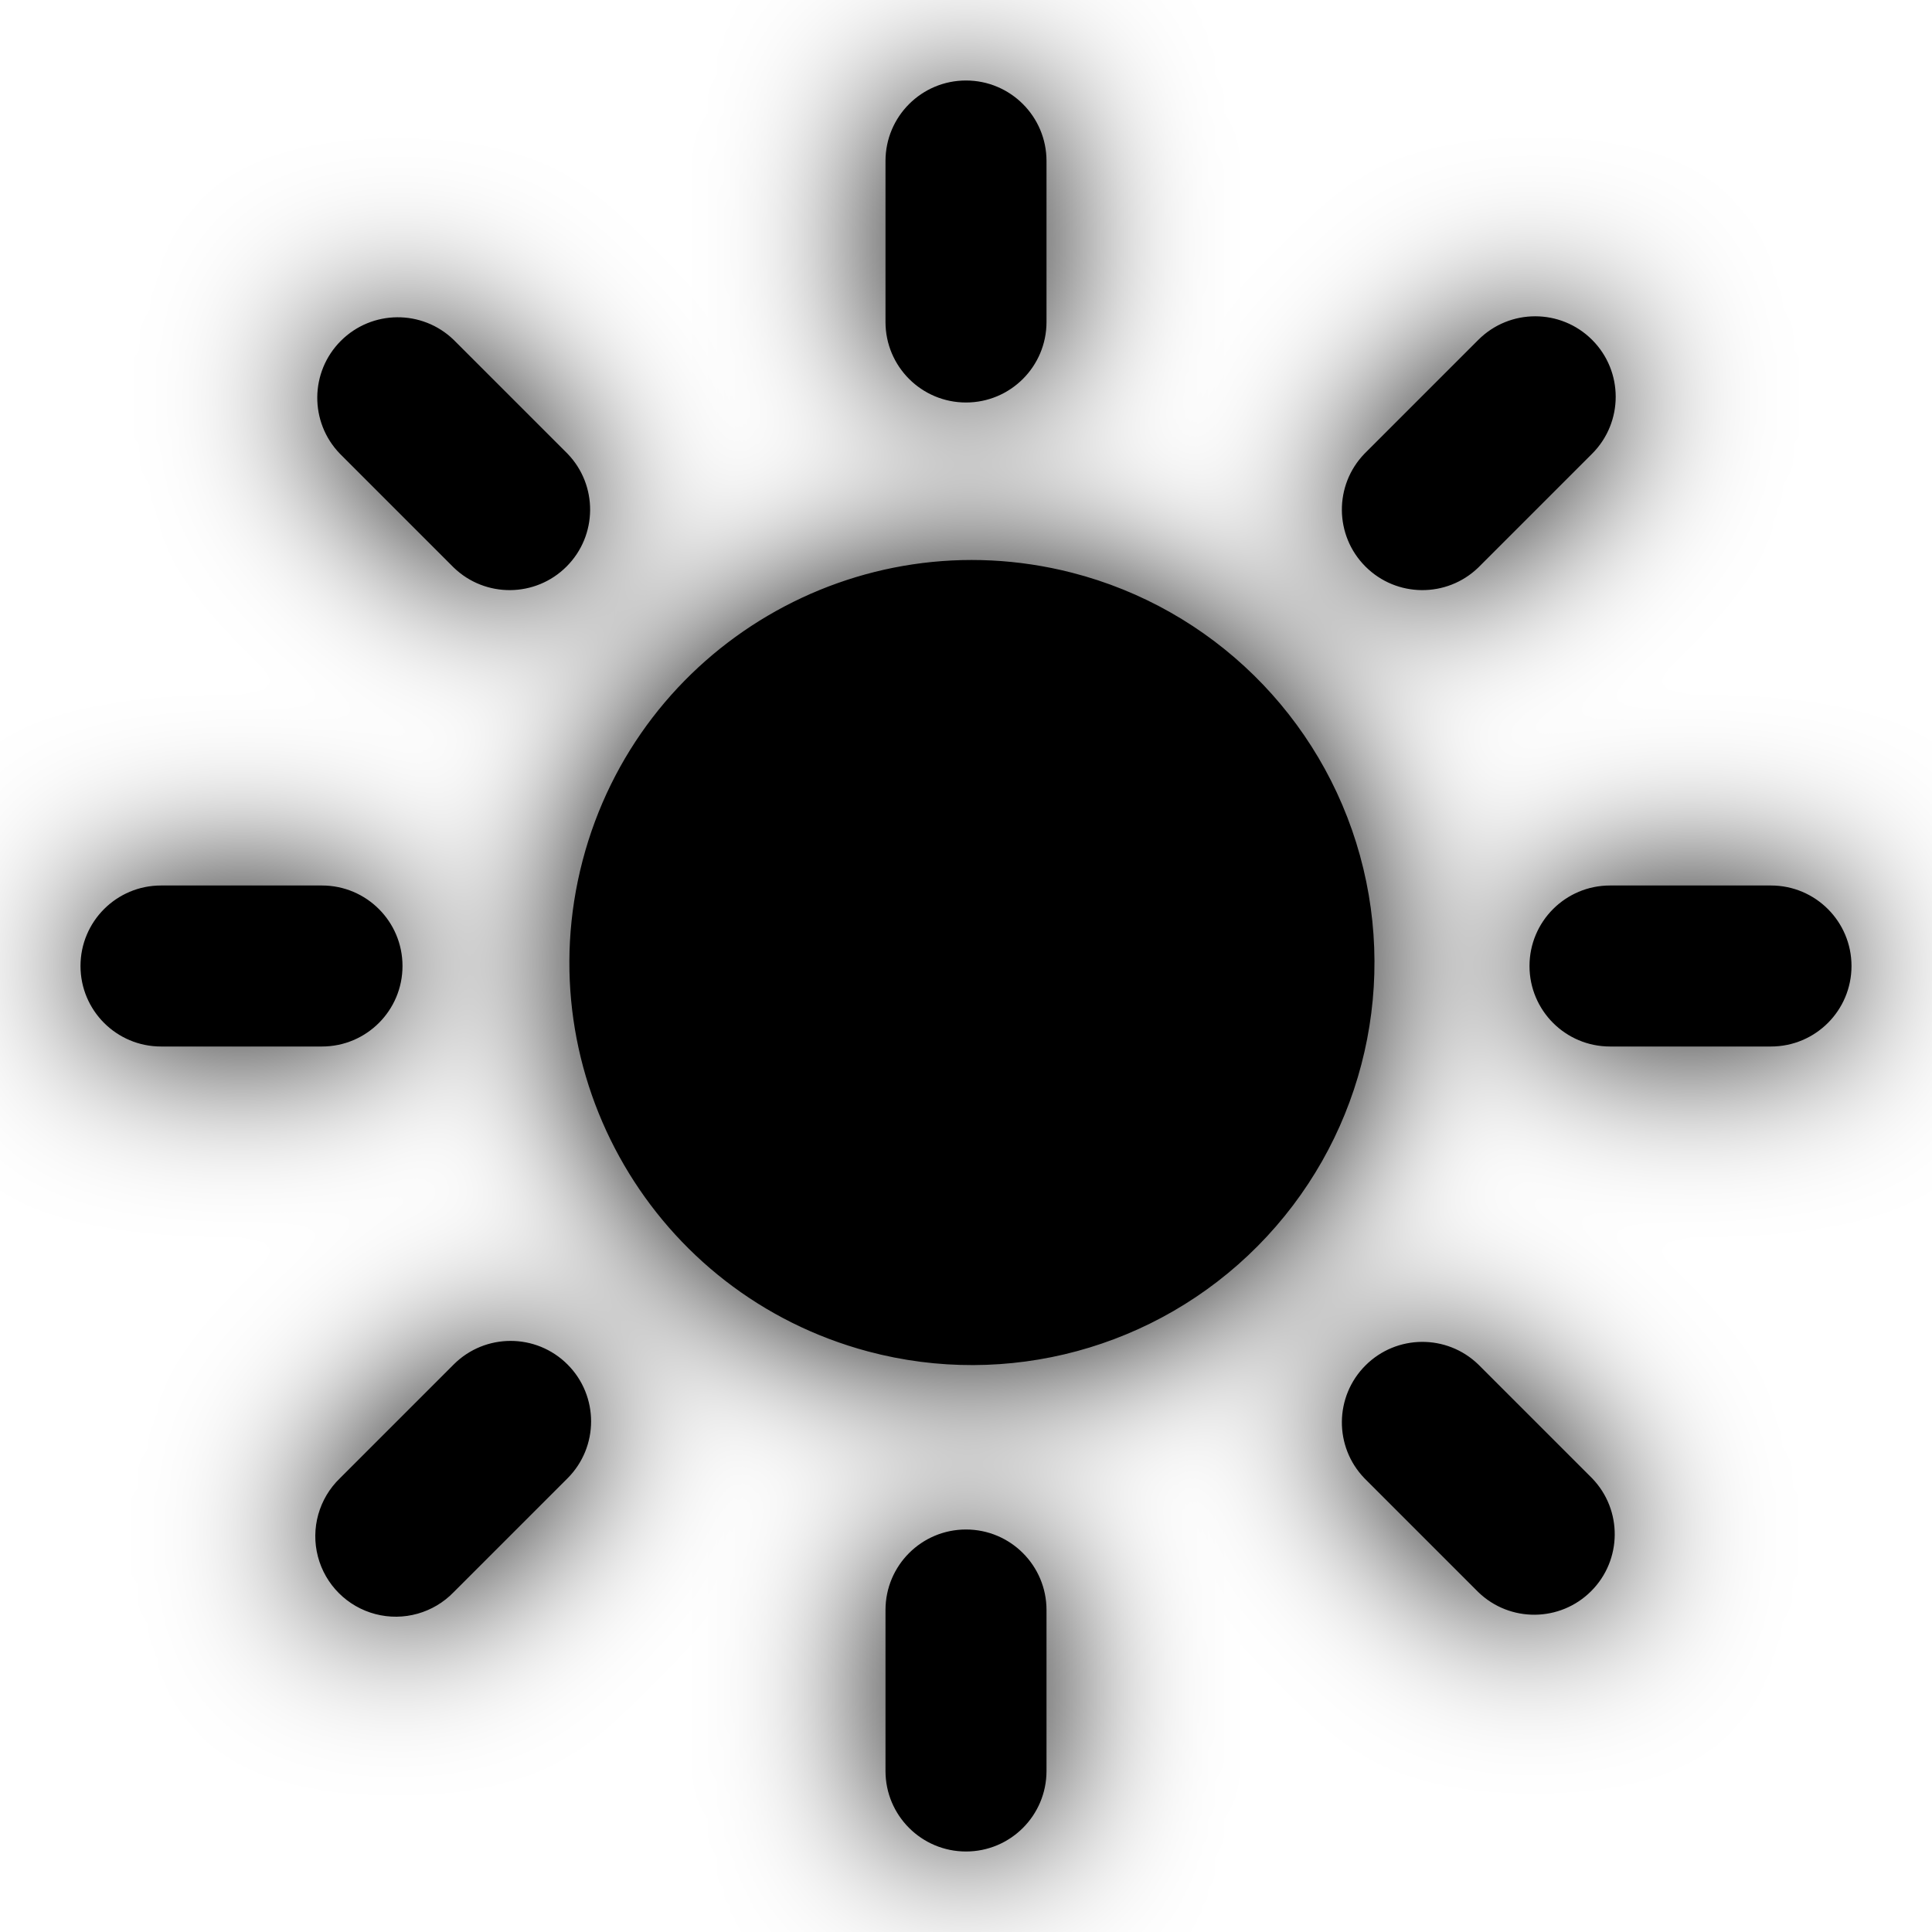
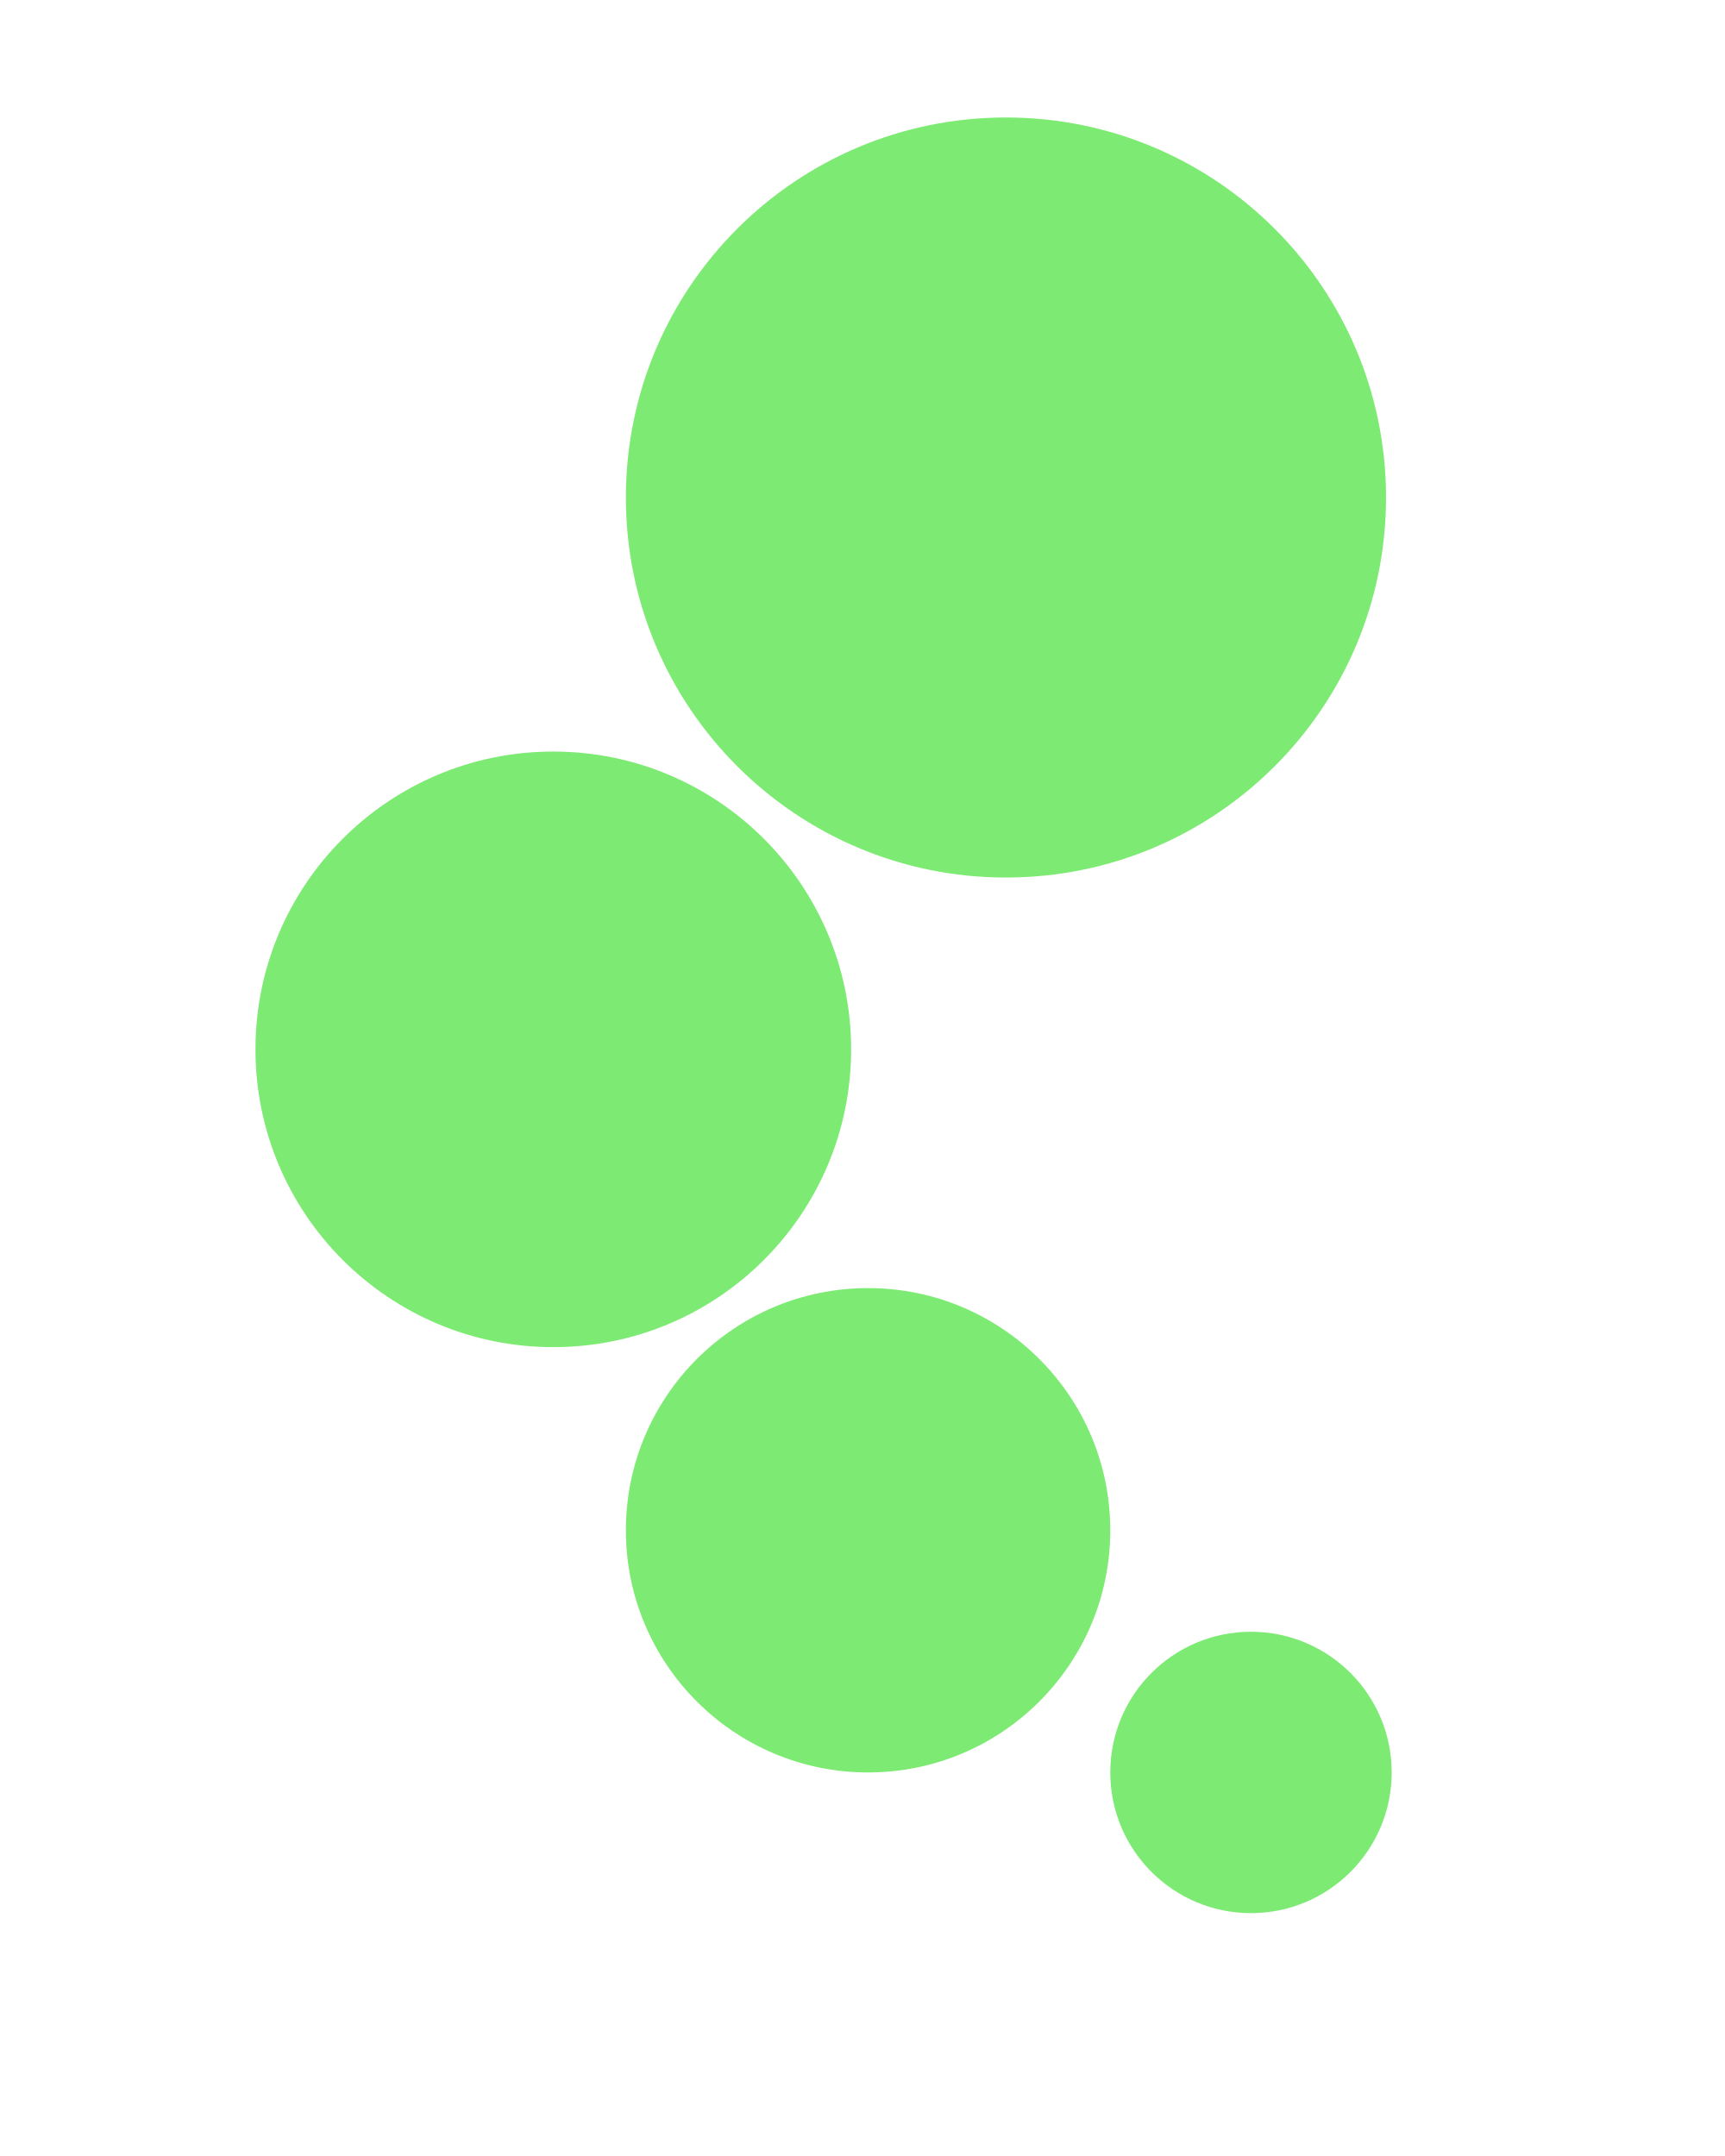
- <svg xmlns="http://www.w3.org/2000/svg" width="24" height="24" viewBox="0 0 24 24" class="icon icon-tabler icons-tabler-filled icon-tabler-sun-high">
+ <svg xmlns="http://www.w3.org/2000/svg" width="1080" zoomAndPan="magnify" viewBox="0 0 810 1012.5" height="1350" preserveAspectRatio="xMidYMid meet" version="1.0">
  <defs>
-     <filter id="shadow-blur" x="-20%" y="-20%" width="140%" height="140%">
-       <feGaussianBlur in="SourceGraphic" stdDeviation="1" />
-     </filter>
+     <clipPath id="e9bdd6768b">
+       <path d="M 293.891 55.168 L 650.832 55.168 L 650.832 412.109 L 293.891 412.109 Z M 293.891 55.168 " clip-rule="nonzero" />
+     </clipPath>
+     <clipPath id="abc99ec40d">
+       <path d="M 472.359 55.168 C 373.793 55.168 293.891 135.07 293.891 233.637 C 293.891 332.203 373.793 412.109 472.359 412.109 C 570.93 412.109 650.832 332.203 650.832 233.637 C 650.832 135.07 570.93 55.168 472.359 55.168 Z M 472.359 55.168 " clip-rule="nonzero" />
+     </clipPath>
+     <clipPath id="d97ee03575">
+       <path d="M 0.891 0.168 L 357.832 0.168 L 357.832 357.109 L 0.891 357.109 Z M 0.891 0.168 " clip-rule="nonzero" />
+     </clipPath>
+     <clipPath id="023b62e40c">
+       <path d="M 179.359 0.168 C 80.793 0.168 0.891 80.07 0.891 178.637 C 0.891 277.203 80.793 357.109 179.359 357.109 C 277.93 357.109 357.832 277.203 357.832 178.637 C 357.832 80.07 277.93 0.168 179.359 0.168 Z M 179.359 0.168 " clip-rule="nonzero" />
+     </clipPath>
+     <clipPath id="2e934b69d2">
+       <rect x="0" width="358" y="0" height="358" />
+     </clipPath>
+     <clipPath id="2ceafd7640">
+       <path d="M 119.957 352.945 L 399.66 352.945 L 399.66 632.648 L 119.957 632.648 Z M 119.957 352.945 " clip-rule="nonzero" />
+     </clipPath>
+     <clipPath id="3d464d1d5f">
+       <path d="M 259.809 352.945 C 182.57 352.945 119.957 415.562 119.957 492.797 C 119.957 570.035 182.57 632.648 259.809 632.648 C 337.047 632.648 399.66 570.035 399.66 492.797 C 399.66 415.562 337.047 352.945 259.809 352.945 Z M 259.809 352.945 " clip-rule="nonzero" />
+     </clipPath>
+     <clipPath id="dac95aba84">
+       <path d="M 0.957 0.945 L 280.66 0.945 L 280.66 280.648 L 0.957 280.648 Z M 0.957 0.945 " clip-rule="nonzero" />
+     </clipPath>
+     <clipPath id="b55e3ac749">
+       <path d="M 140.809 0.945 C 63.57 0.945 0.957 63.562 0.957 140.797 C 0.957 218.035 63.57 280.648 140.809 280.648 C 218.047 280.648 280.66 218.035 280.66 140.797 C 280.66 63.562 218.047 0.945 140.809 0.945 Z M 140.809 0.945 " clip-rule="nonzero" />
+     </clipPath>
+     <clipPath id="101d655a9d">
+       <rect x="0" width="281" y="0" height="281" />
+     </clipPath>
+     <clipPath id="3ec49351ac">
+       <path d="M 293.891 604.918 L 521.348 604.918 L 521.348 832.375 L 293.891 832.375 Z M 293.891 604.918 " clip-rule="nonzero" />
+     </clipPath>
+     <clipPath id="84784474f1">
+       <path d="M 407.617 604.918 C 344.809 604.918 293.891 655.836 293.891 718.645 C 293.891 781.457 344.809 832.375 407.617 832.375 C 470.43 832.375 521.348 781.457 521.348 718.645 C 521.348 655.836 470.43 604.918 407.617 604.918 Z M 407.617 604.918 " clip-rule="nonzero" />
+     </clipPath>
+     <clipPath id="49e1d5530b">
+       <path d="M 0.891 0.918 L 228.348 0.918 L 228.348 228.375 L 0.891 228.375 Z M 0.891 0.918 " clip-rule="nonzero" />
+     </clipPath>
+     <clipPath id="d0e716b031">
+       <path d="M 114.617 0.918 C 51.809 0.918 0.891 51.836 0.891 114.645 C 0.891 177.457 51.809 228.375 114.617 228.375 C 177.43 228.375 228.348 177.457 228.348 114.645 C 228.348 51.836 177.43 0.918 114.617 0.918 Z M 114.617 0.918 " clip-rule="nonzero" />
+     </clipPath>
+     <clipPath id="96a4782a62">
+       <rect x="0" width="229" y="0" height="229" />
+     </clipPath>
+     <clipPath id="c54f6323ef">
+       <path d="M 521.348 766.301 L 653.488 766.301 L 653.488 898.445 L 521.348 898.445 Z M 521.348 766.301 " clip-rule="nonzero" />
+     </clipPath>
+     <clipPath id="9163a522ba">
+       <path d="M 587.418 766.301 C 550.926 766.301 521.348 795.883 521.348 832.375 C 521.348 868.863 550.926 898.445 587.418 898.445 C 623.906 898.445 653.488 868.863 653.488 832.375 C 653.488 795.883 623.906 766.301 587.418 766.301 Z M 587.418 766.301 " clip-rule="nonzero" />
+     </clipPath>
+     <clipPath id="654c99d211">
+       <path d="M 0.348 0.301 L 132.488 0.301 L 132.488 132.445 L 0.348 132.445 Z M 0.348 0.301 " clip-rule="nonzero" />
+     </clipPath>
+     <clipPath id="a5177d8ce2">
+       <path d="M 66.418 0.301 C 29.926 0.301 0.348 29.883 0.348 66.375 C 0.348 102.863 29.926 132.445 66.418 132.445 C 102.906 132.445 132.488 102.863 132.488 66.375 C 132.488 29.883 102.906 0.301 66.418 0.301 Z M 66.418 0.301 " clip-rule="nonzero" />
+     </clipPath>
+     <clipPath id="87ca73bbc2">
+       <rect x="0" width="133" y="0" height="133" />
+     </clipPath>
  </defs>
-   <path stroke="none" d="M0 0h24v24H0z" fill="none" />
-   <path fill="oklch(66.7% 0.295 322.15)" filter="url(#shadow-blur)" d="M12 19a1 1 0 0 1 1 1v2a1 1 0 0 1 -2 0v-2a1 1 0 0 1 1 -1m-4.95 -2.05a1 1 0 0 1 0 1.414l-1.414 1.414a1 1 0 1 1 -1.414 -1.414l1.414 -1.414a1 1 0 0 1 1.414 0m11.314 0l1.414 1.414a1 1 0 0 1 -1.414 1.414l-1.414 -1.414a1 1 0 0 1 1.414 -1.414m-5.049 -9.836a5 5 0 1 1 -2.532 9.674a5 5 0 0 1 2.532 -9.674m-9.315 3.886a1 1 0 0 1 0 2h-2a1 1 0 0 1 0 -2zm18 0a1 1 0 0 1 0 2h-2a1 1 0 0 1 0 -2zm-16.364 -6.778l1.414 1.414a1 1 0 0 1 -1.414 1.414l-1.414 -1.414a1 1 0 0 1 1.414 -1.414m14.142 0a1 1 0 0 1 0 1.414l-1.414 1.414a1 1 0 0 1 -1.414 -1.414l1.414 -1.414a1 1 0 0 1 1.414 0m-7.778 -3.222a1 1 0 0 1 1 1v2a1 1 0 0 1 -2 0v-2a1 1 0 0 1 1 -1" />
-   <path fill="currentColor" d="M12 19a1 1 0 0 1 1 1v2a1 1 0 0 1 -2 0v-2a1 1 0 0 1 1 -1m-4.95 -2.05a1 1 0 0 1 0 1.414l-1.414 1.414a1 1 0 1 1 -1.414 -1.414l1.414 -1.414a1 1 0 0 1 1.414 0m11.314 0l1.414 1.414a1 1 0 0 1 -1.414 1.414l-1.414 -1.414a1 1 0 0 1 1.414 -1.414m-5.049 -9.836a5 5 0 1 1 -2.532 9.674a5 5 0 0 1 2.532 -9.674m-9.315 3.886a1 1 0 0 1 0 2h-2a1 1 0 0 1 0 -2zm18 0a1 1 0 0 1 0 2h-2a1 1 0 0 1 0 -2zm-16.364 -6.778l1.414 1.414a1 1 0 0 1 -1.414 1.414l-1.414 -1.414a1 1 0 0 1 1.414 -1.414m14.142 0a1 1 0 0 1 0 1.414l-1.414 1.414a1 1 0 0 1 -1.414 -1.414l1.414 -1.414a1 1 0 0 1 1.414 0m-7.778 -3.222a1 1 0 0 1 1 1v2a1 1 0 0 1 -2 0v-2a1 1 0 0 1 1 -1" />
+   <g clip-path="url(#e9bdd6768b)">
+     <g clip-path="url(#abc99ec40d)">
+       <g transform="matrix(1, 0, 0, 1, 293, 55)">
+         <g clip-path="url(#2e934b69d2)">
+           <g clip-path="url(#d97ee03575)">
+             <g clip-path="url(#023b62e40c)">
+               <path fill="#7deb73" d="M 0.891 0.168 L 357.832 0.168 L 357.832 357.109 L 0.891 357.109 Z M 0.891 0.168 " fill-opacity="1" fill-rule="nonzero" />
+             </g>
+           </g>
+         </g>
+       </g>
+     </g>
+   </g>
+   <g clip-path="url(#2ceafd7640)">
+     <g clip-path="url(#3d464d1d5f)">
+       <g transform="matrix(1, 0, 0, 1, 119, 352)">
+         <g clip-path="url(#101d655a9d)">
+           <g clip-path="url(#dac95aba84)">
+             <g clip-path="url(#b55e3ac749)">
+               <path fill="#7deb73" d="M 0.957 0.945 L 280.66 0.945 L 280.66 280.648 L 0.957 280.648 Z M 0.957 0.945 " fill-opacity="1" fill-rule="nonzero" />
+             </g>
+           </g>
+         </g>
+       </g>
+     </g>
+   </g>
+   <g clip-path="url(#3ec49351ac)">
+     <g clip-path="url(#84784474f1)">
+       <g transform="matrix(1, 0, 0, 1, 293, 604)">
+         <g clip-path="url(#96a4782a62)">
+           <g clip-path="url(#49e1d5530b)">
+             <g clip-path="url(#d0e716b031)">
+               <path fill="#7deb73" d="M 0.891 0.918 L 228.348 0.918 L 228.348 228.375 L 0.891 228.375 Z M 0.891 0.918 " fill-opacity="1" fill-rule="nonzero" />
+             </g>
+           </g>
+         </g>
+       </g>
+     </g>
+   </g>
+   <g clip-path="url(#c54f6323ef)">
+     <g clip-path="url(#9163a522ba)">
+       <g transform="matrix(1, 0, 0, 1, 521, 766)">
+         <g clip-path="url(#87ca73bbc2)">
+           <g clip-path="url(#654c99d211)">
+             <g clip-path="url(#a5177d8ce2)">
+               <path fill="#7deb73" d="M 0.348 0.301 L 132.488 0.301 L 132.488 132.445 L 0.348 132.445 Z M 0.348 0.301 " fill-opacity="1" fill-rule="nonzero" />
+             </g>
+           </g>
+         </g>
+       </g>
+     </g>
+   </g>
</svg>
